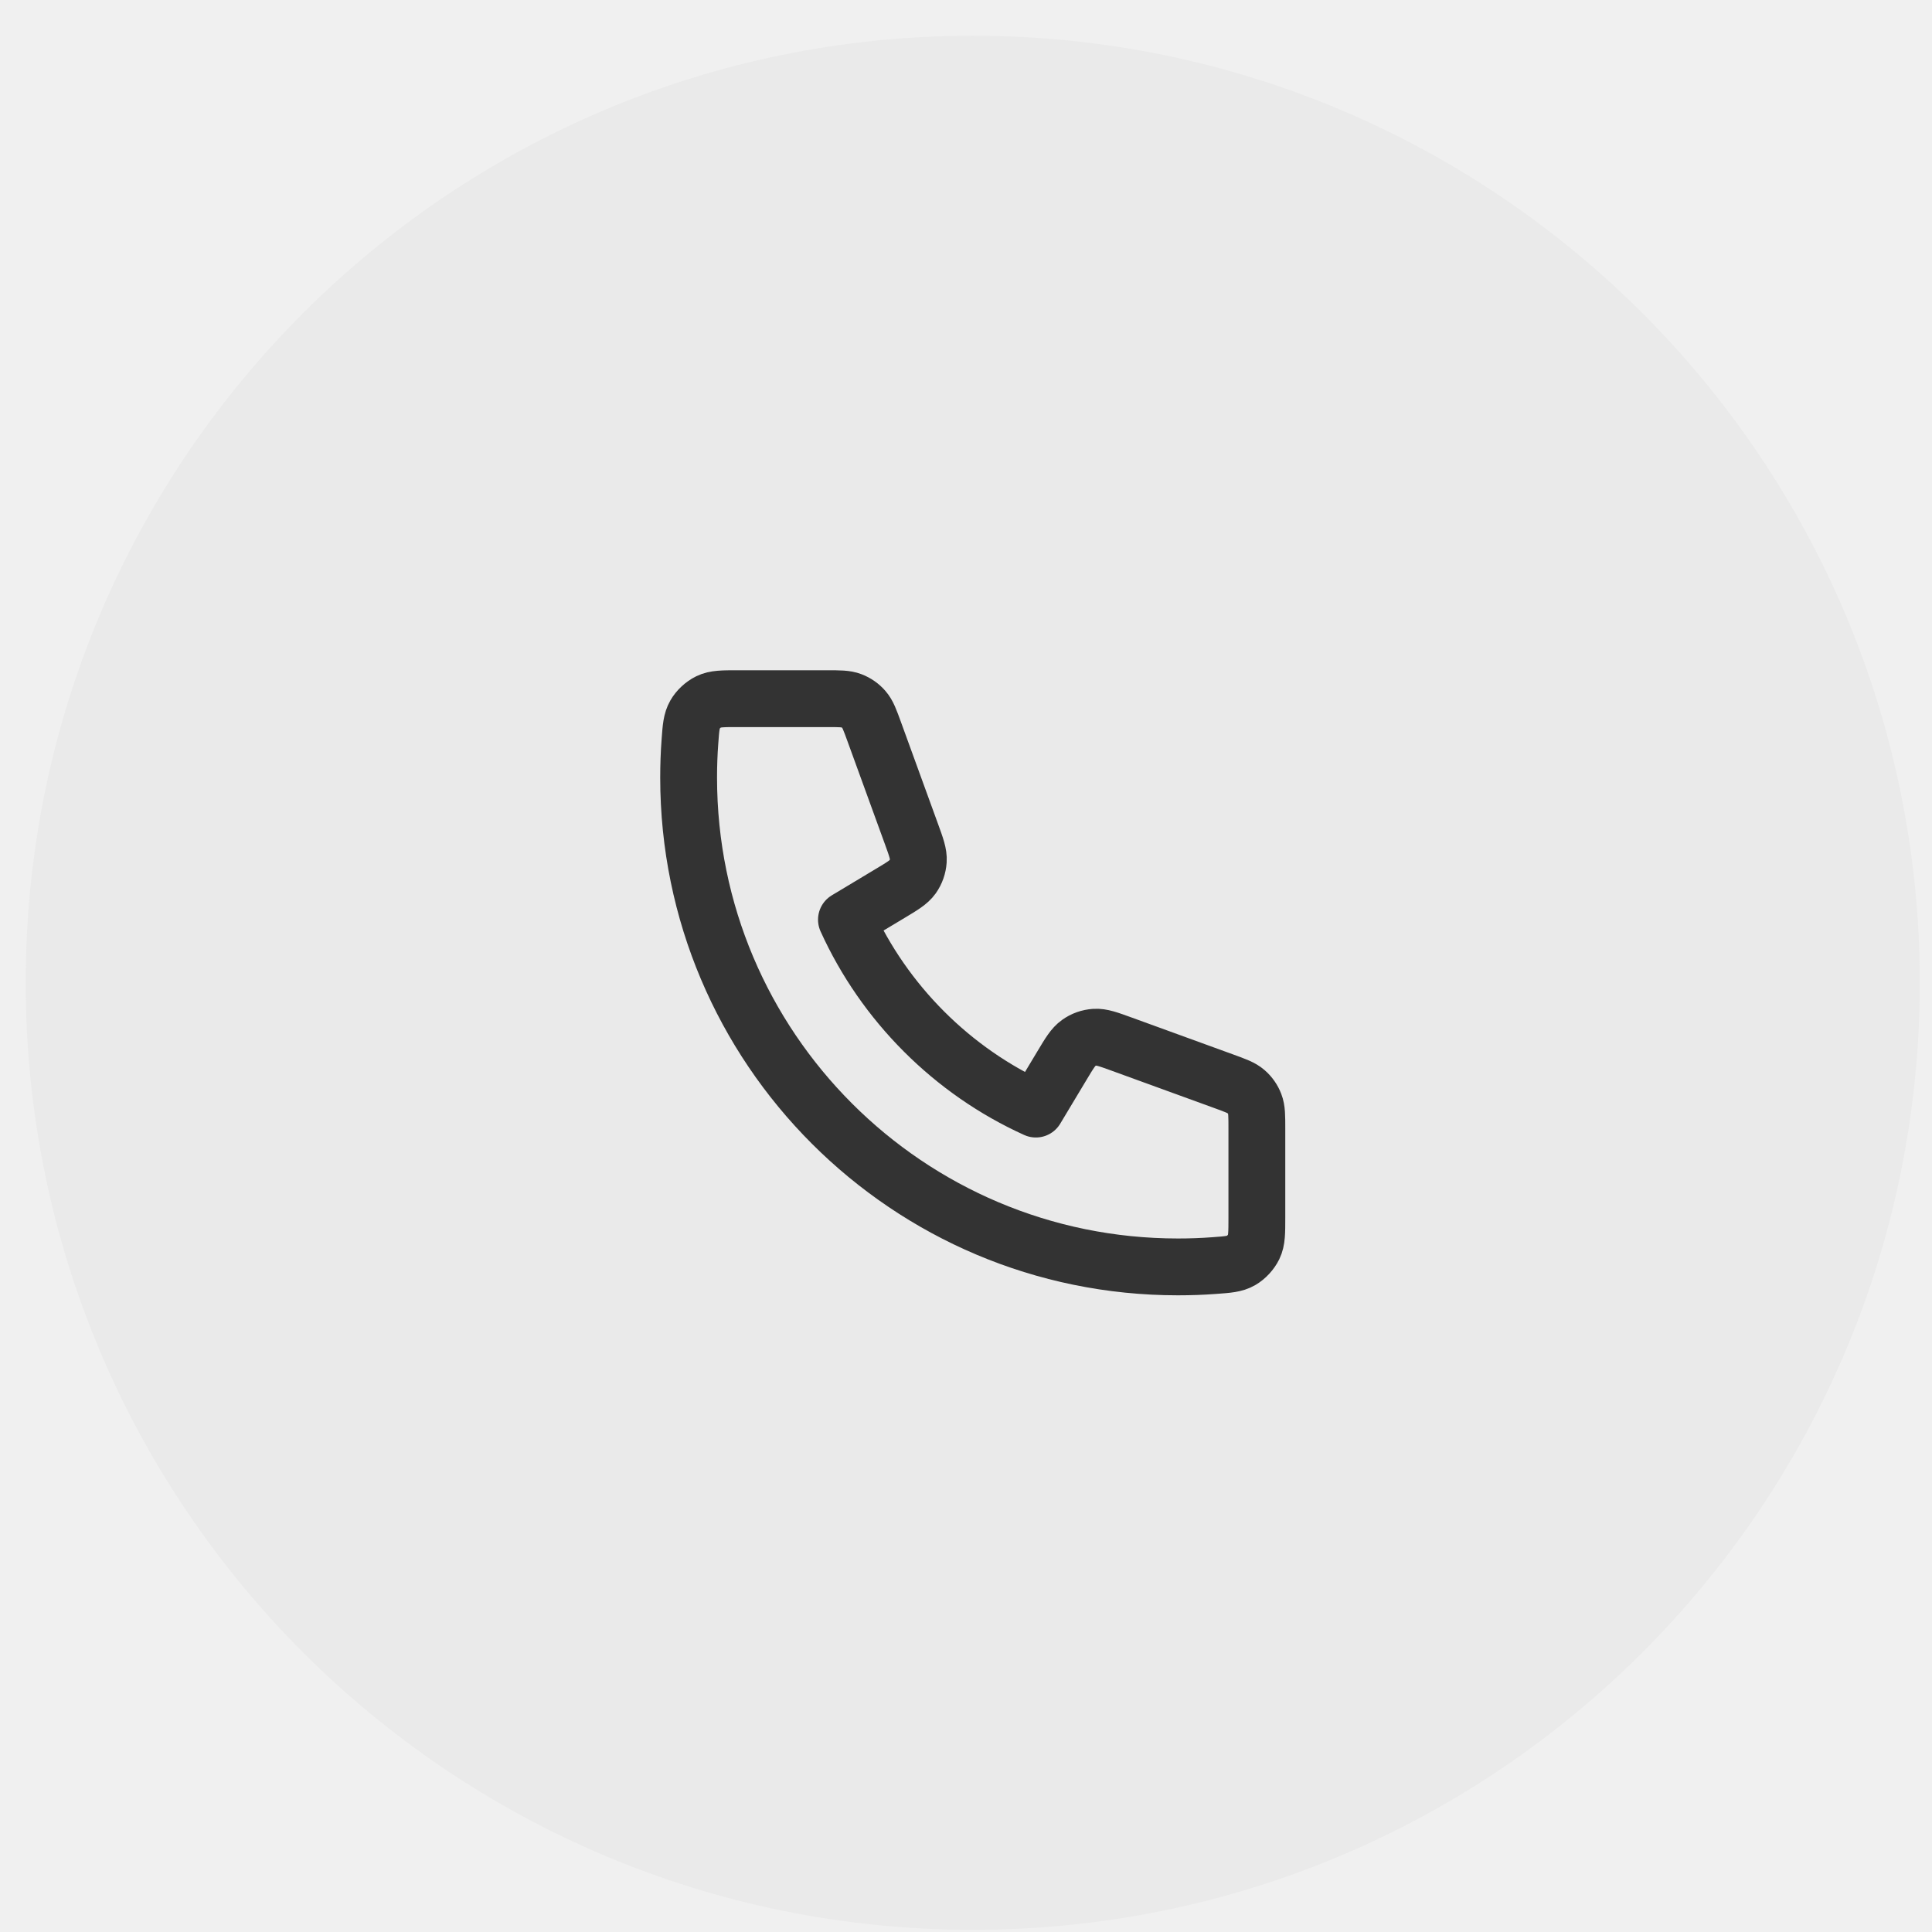
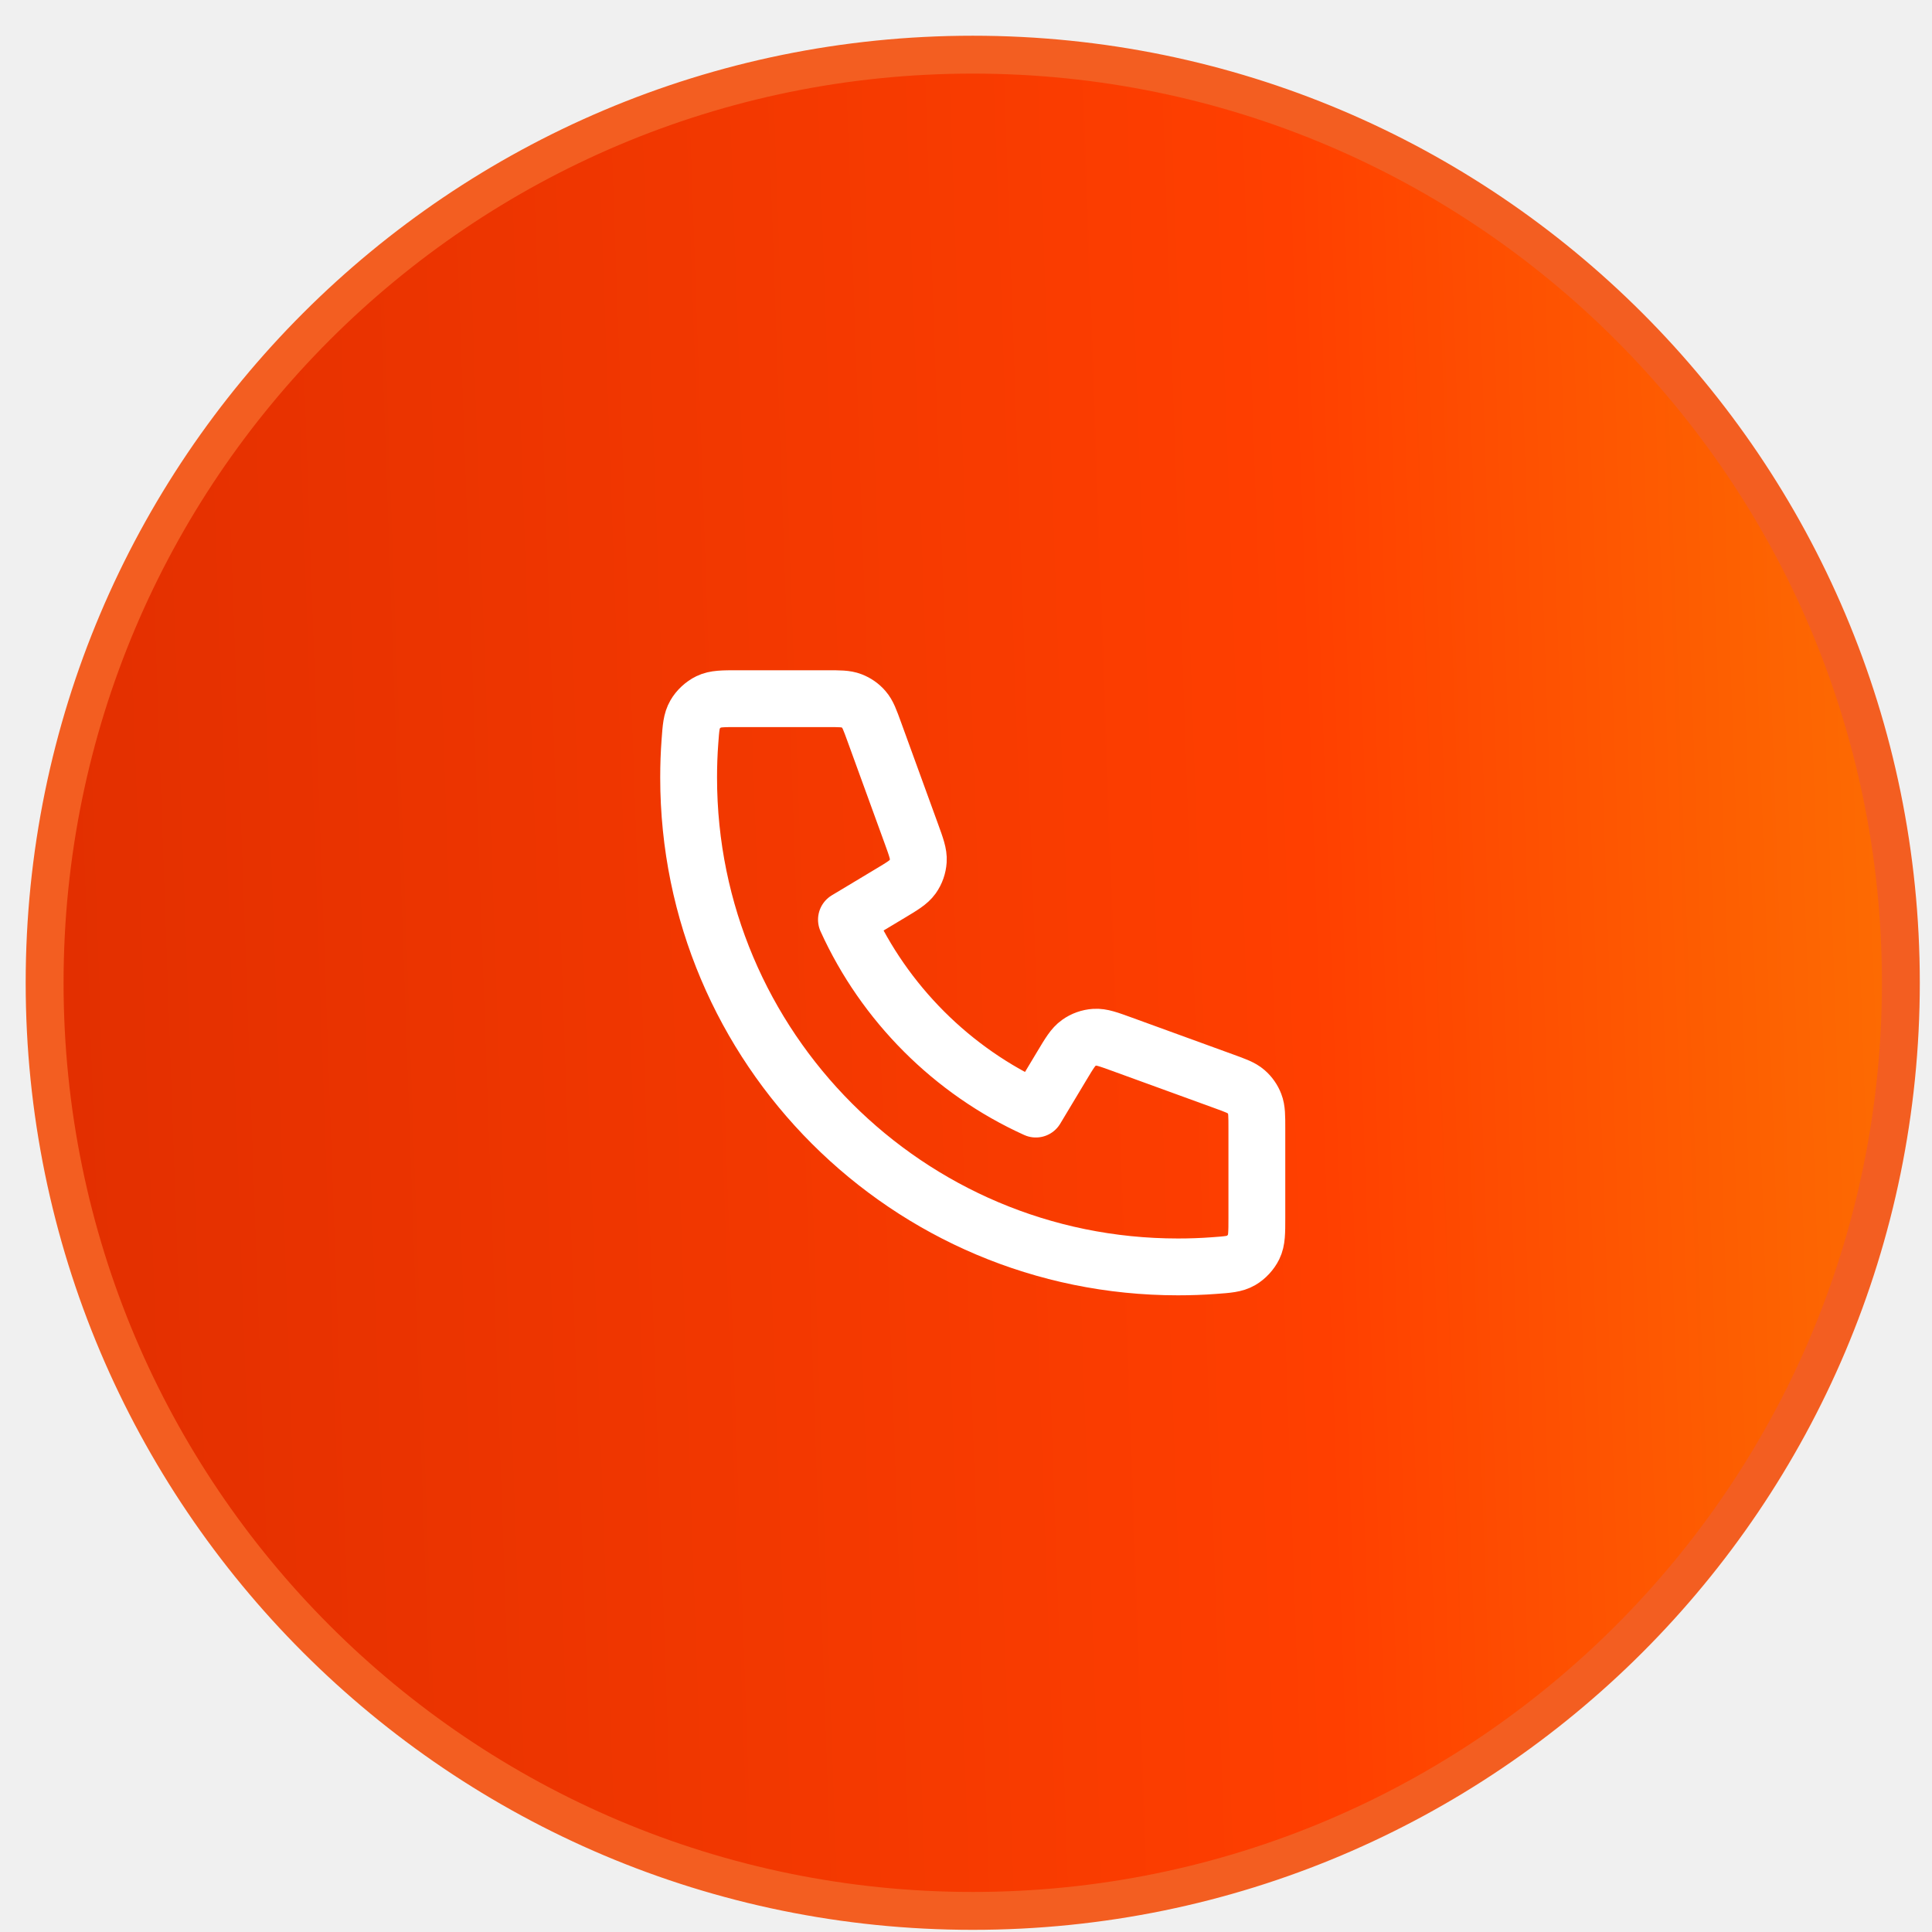
<svg xmlns="http://www.w3.org/2000/svg" width="51" height="51" viewBox="0 0 51 51" fill="none">
  <g id="Group 92">
-     <circle id="Ellipse 7" cx="25.678" cy="25.943" r="25" fill="#EAEAEA" />
+     <circle id="Ellipse 7" cx="25.678" cy="25.943" r="24.5" fill="url(#paint0_linear_1_13410)" stroke="#F35E21" />
    <g id="phone-svgrepo-com (2) 1">
-       <path id="Vector" d="M18.178 20.527C18.178 27.66 23.961 33.443 31.094 33.443C31.416 33.443 31.735 33.432 32.051 33.408C32.414 33.382 32.595 33.369 32.76 33.274C32.897 33.195 33.026 33.055 33.095 32.913C33.178 32.742 33.178 32.542 33.178 32.142V29.794C33.178 29.457 33.178 29.289 33.122 29.145C33.074 29.018 32.994 28.904 32.891 28.815C32.774 28.713 32.616 28.656 32.3 28.541L29.628 27.569C29.26 27.435 29.076 27.368 28.901 27.38C28.747 27.39 28.599 27.442 28.474 27.532C28.331 27.633 28.23 27.8 28.029 28.136L27.344 29.277C25.136 28.277 23.346 26.484 22.344 24.277L23.485 23.592C23.821 23.391 23.988 23.29 24.09 23.148C24.179 23.022 24.231 22.874 24.241 22.72C24.253 22.545 24.186 22.361 24.052 21.993L23.08 19.321C22.965 19.005 22.908 18.847 22.806 18.73C22.717 18.627 22.604 18.548 22.476 18.499C22.332 18.443 22.164 18.443 21.827 18.443H19.479C19.079 18.443 18.879 18.443 18.708 18.526C18.566 18.595 18.426 18.724 18.348 18.861C18.253 19.026 18.239 19.207 18.213 19.57C18.189 19.886 18.178 20.205 18.178 20.527Z" stroke="#333333" stroke-width="1.5" stroke-linecap="round" stroke-linejoin="round" />
+       <path id="Vector" d="M18.178 20.527C18.178 27.66 23.961 33.443 31.094 33.443C31.416 33.443 31.735 33.432 32.051 33.408C32.414 33.382 32.595 33.369 32.76 33.274C32.897 33.195 33.026 33.055 33.095 32.913C33.178 32.742 33.178 32.542 33.178 32.142V29.794C33.178 29.457 33.178 29.289 33.122 29.145C33.074 29.018 32.994 28.904 32.891 28.815C32.774 28.713 32.616 28.656 32.3 28.541L29.628 27.569C29.26 27.435 29.076 27.368 28.901 27.38C28.747 27.39 28.599 27.442 28.474 27.532C28.331 27.633 28.23 27.8 28.029 28.136L27.344 29.277C25.136 28.277 23.346 26.484 22.344 24.277L23.485 23.592C23.821 23.391 23.988 23.29 24.09 23.148C24.179 23.022 24.231 22.874 24.241 22.72C24.253 22.545 24.186 22.361 24.052 21.993L23.08 19.321C22.965 19.005 22.908 18.847 22.806 18.73C22.717 18.627 22.604 18.548 22.476 18.499C22.332 18.443 22.164 18.443 21.827 18.443H19.479C19.079 18.443 18.879 18.443 18.708 18.526C18.566 18.595 18.426 18.724 18.348 18.861C18.253 19.026 18.239 19.207 18.213 19.57C18.189 19.886 18.178 20.205 18.178 20.527Z" stroke="white" stroke-width="1.5" stroke-linecap="round" stroke-linejoin="round" />
    </g>
  </g>
+   <defs>
+     <linearGradient id="paint0_linear_1_13410" x1="-3.231" y1="74.645" x2="69.064" y2="72.091" gradientUnits="userSpaceOnUse">
+       <stop stop-color="#DD2C00" />
+       <stop offset="0.547" stop-color="#FF3F00" />
+       <stop offset="1" stop-color="#FA9D04" />
+     </linearGradient>
+   </defs>
</svg>
